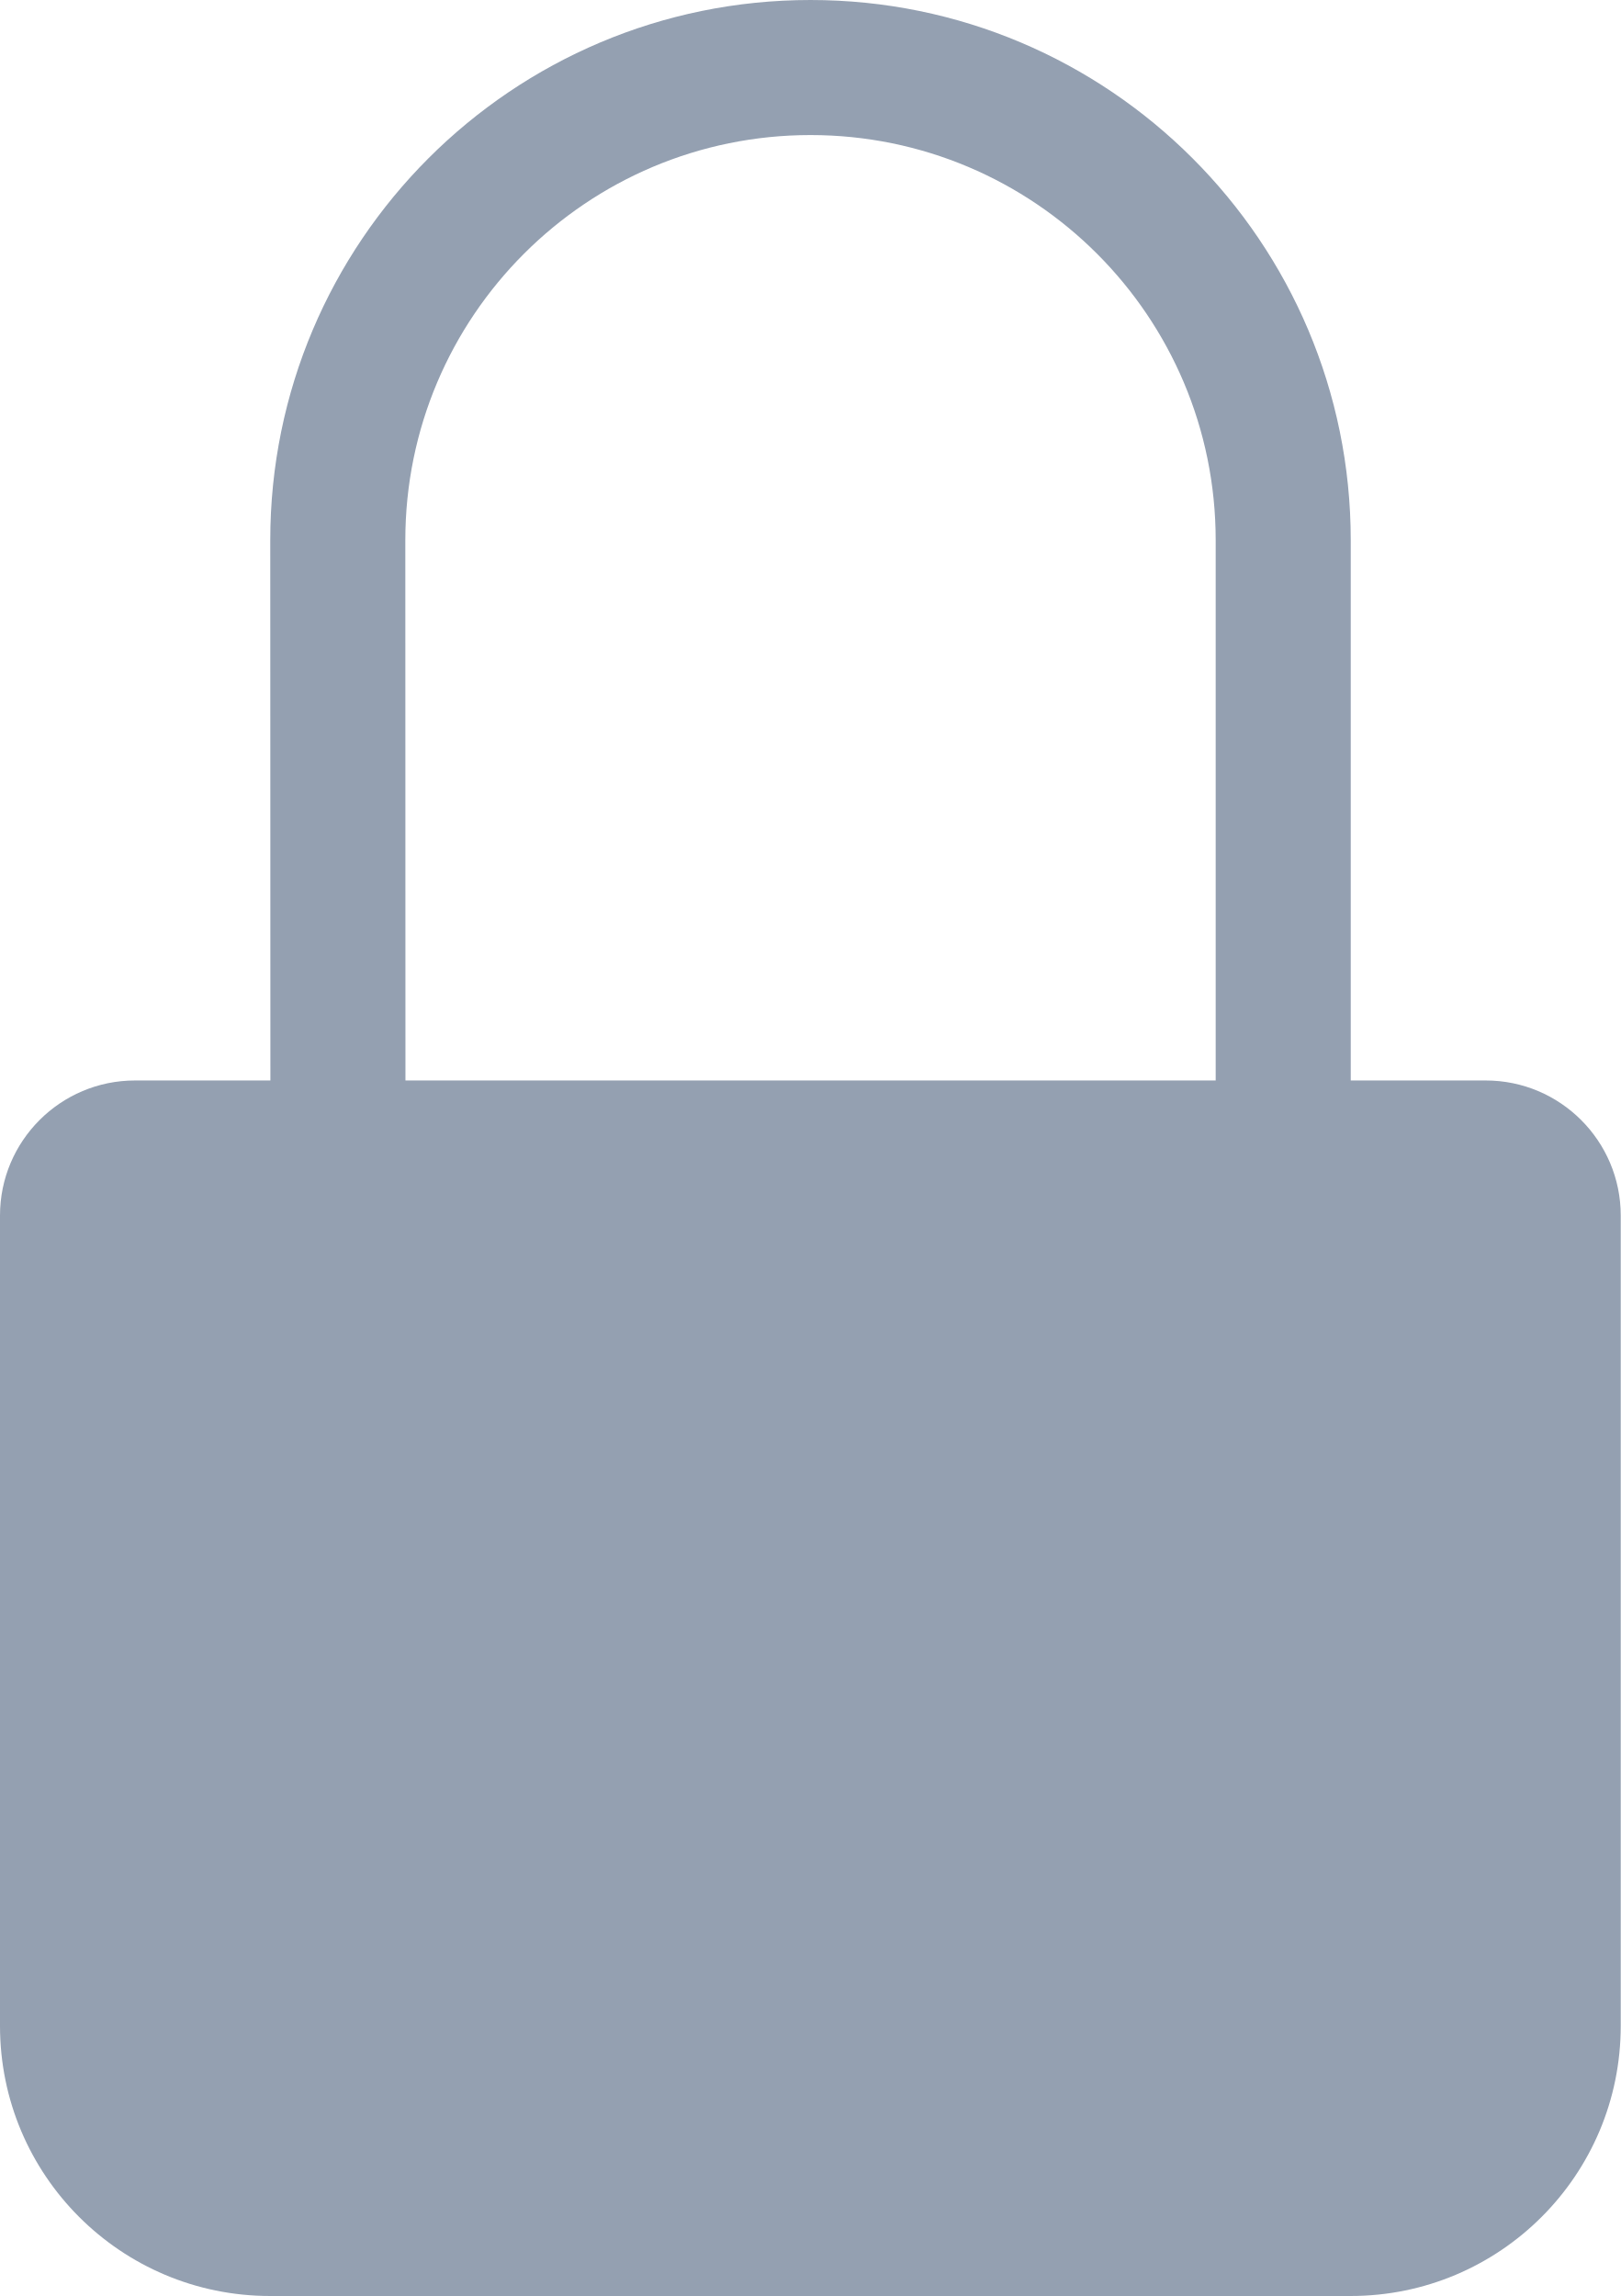
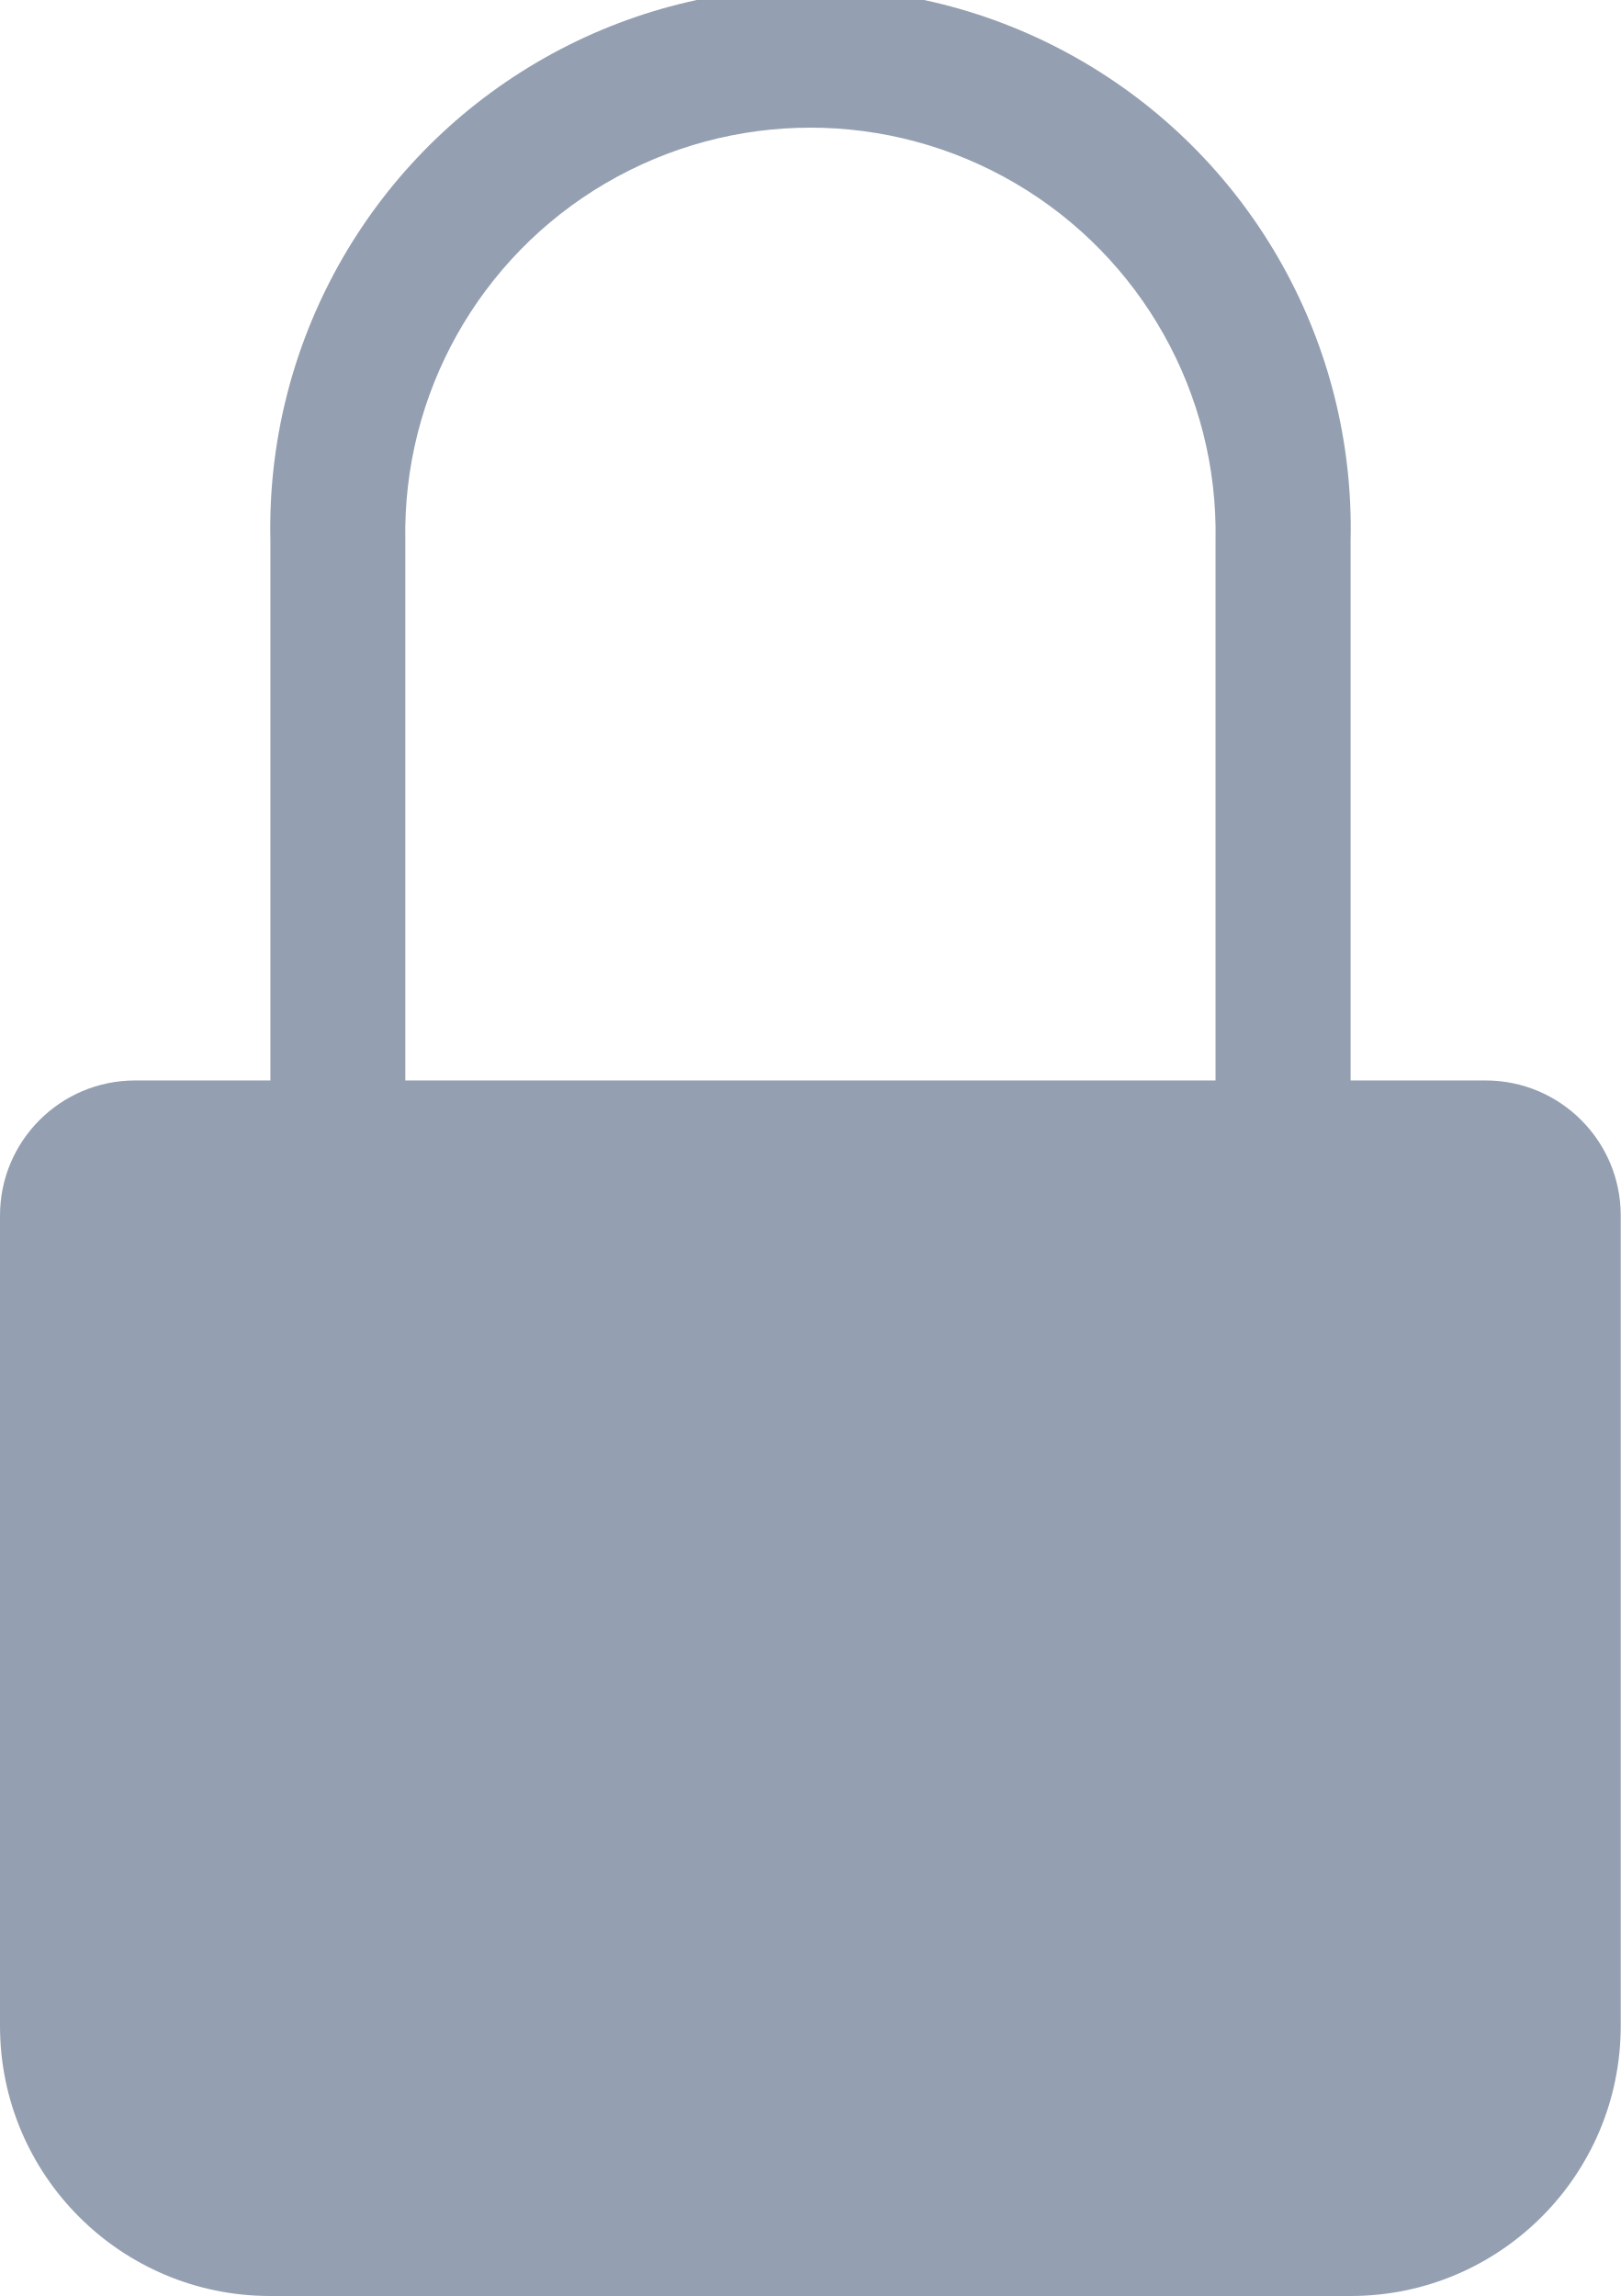
<svg xmlns="http://www.w3.org/2000/svg" width="12" height="17" viewBox="0 0 12 17" fill="none">
-   <path fill-rule="evenodd" clip-rule="evenodd" d="M10.001 8H11C11.552 8 12 8.448 12 9L12 15C12 16.105 11.105 17 10 17H2C0.895 17 0 16.105 0 15L0 9C0 8.448 0.448 8 1 8H2.002L2.001 4C2.001 1.791 3.792 6.56666e-05 6.001 0C8.21 0 10.001 1.791 10.001 4L10.001 8ZM9.001 8L9.001 4C9.001 2.343 7.658 1 6.001 1C4.344 1 3.001 2.343 3.001 4L3.002 8L9.001 8Z" fill="#94A0B1" />
+   <path fill-rule="evenodd" clip-rule="evenodd" d="M10 8h1a1 1 0 011 1v6a2 2 0 01-2 2H2a2 2 0 01-2-2V9a1 1 0 011-1h1.002V4A4 4 0 1110 4v4zM9 8V4a3 3 0 10-5.999 0v4h6z" fill="#94A0B1" />
</svg>
